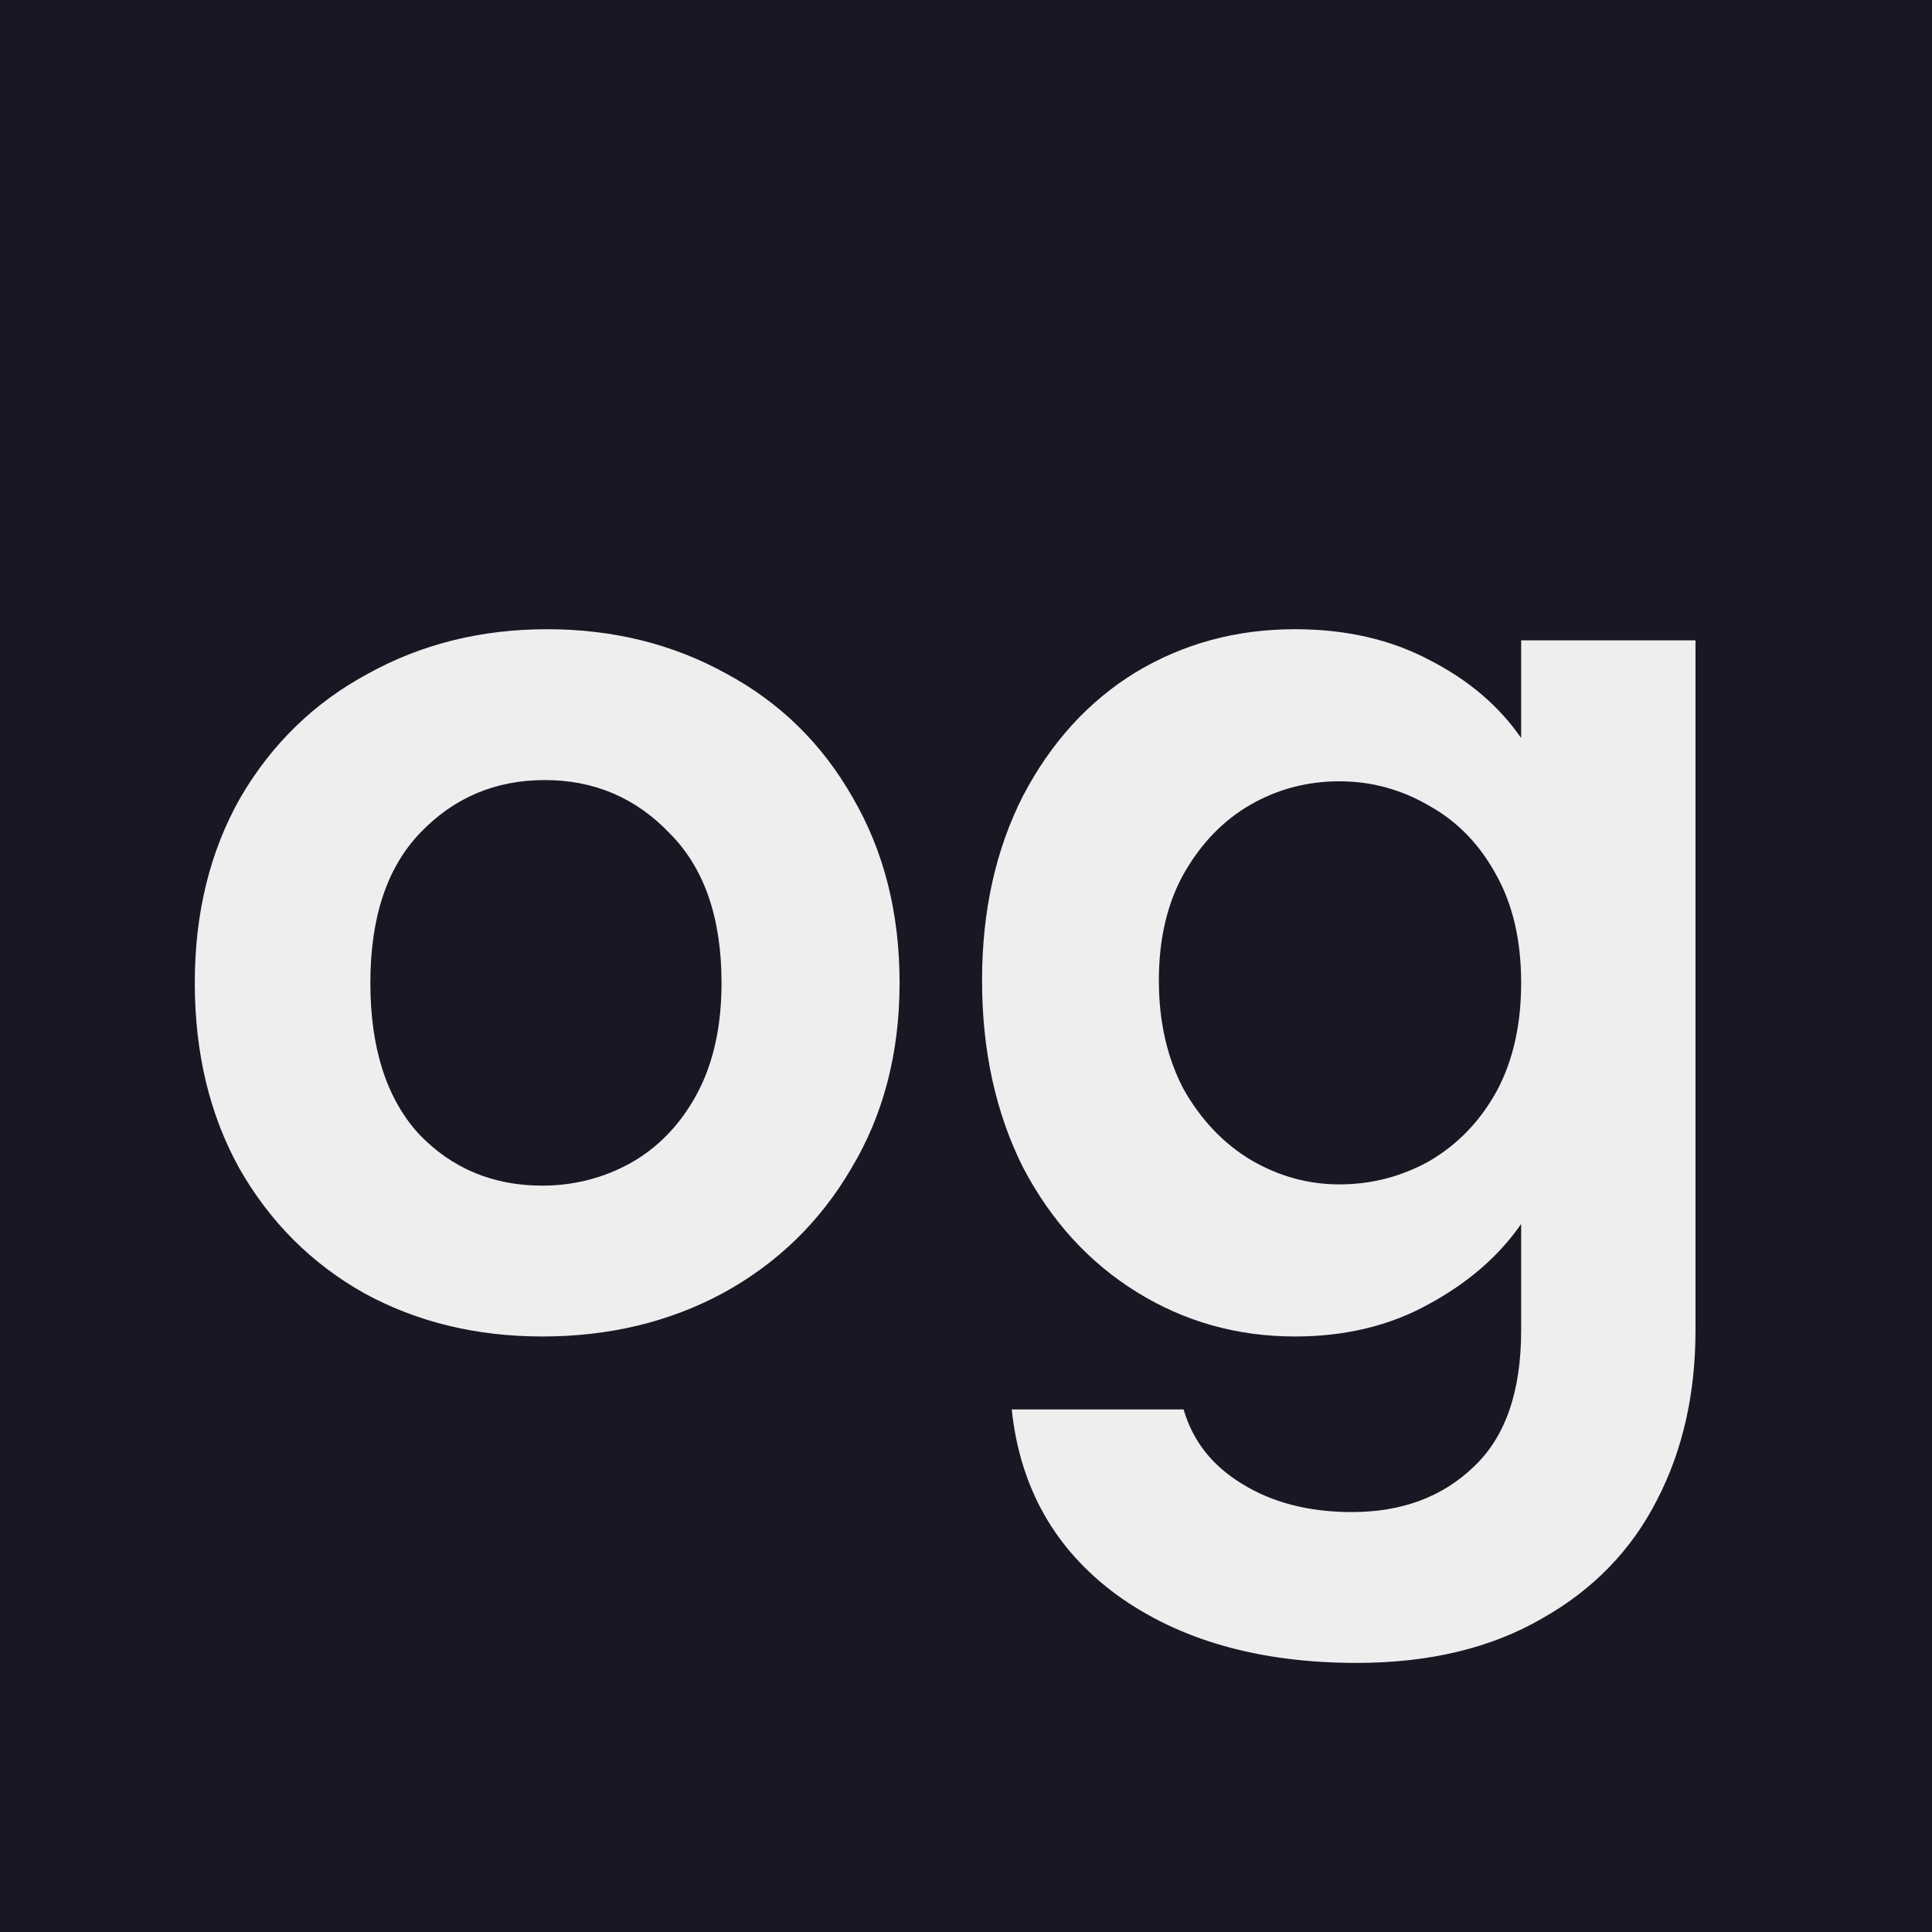
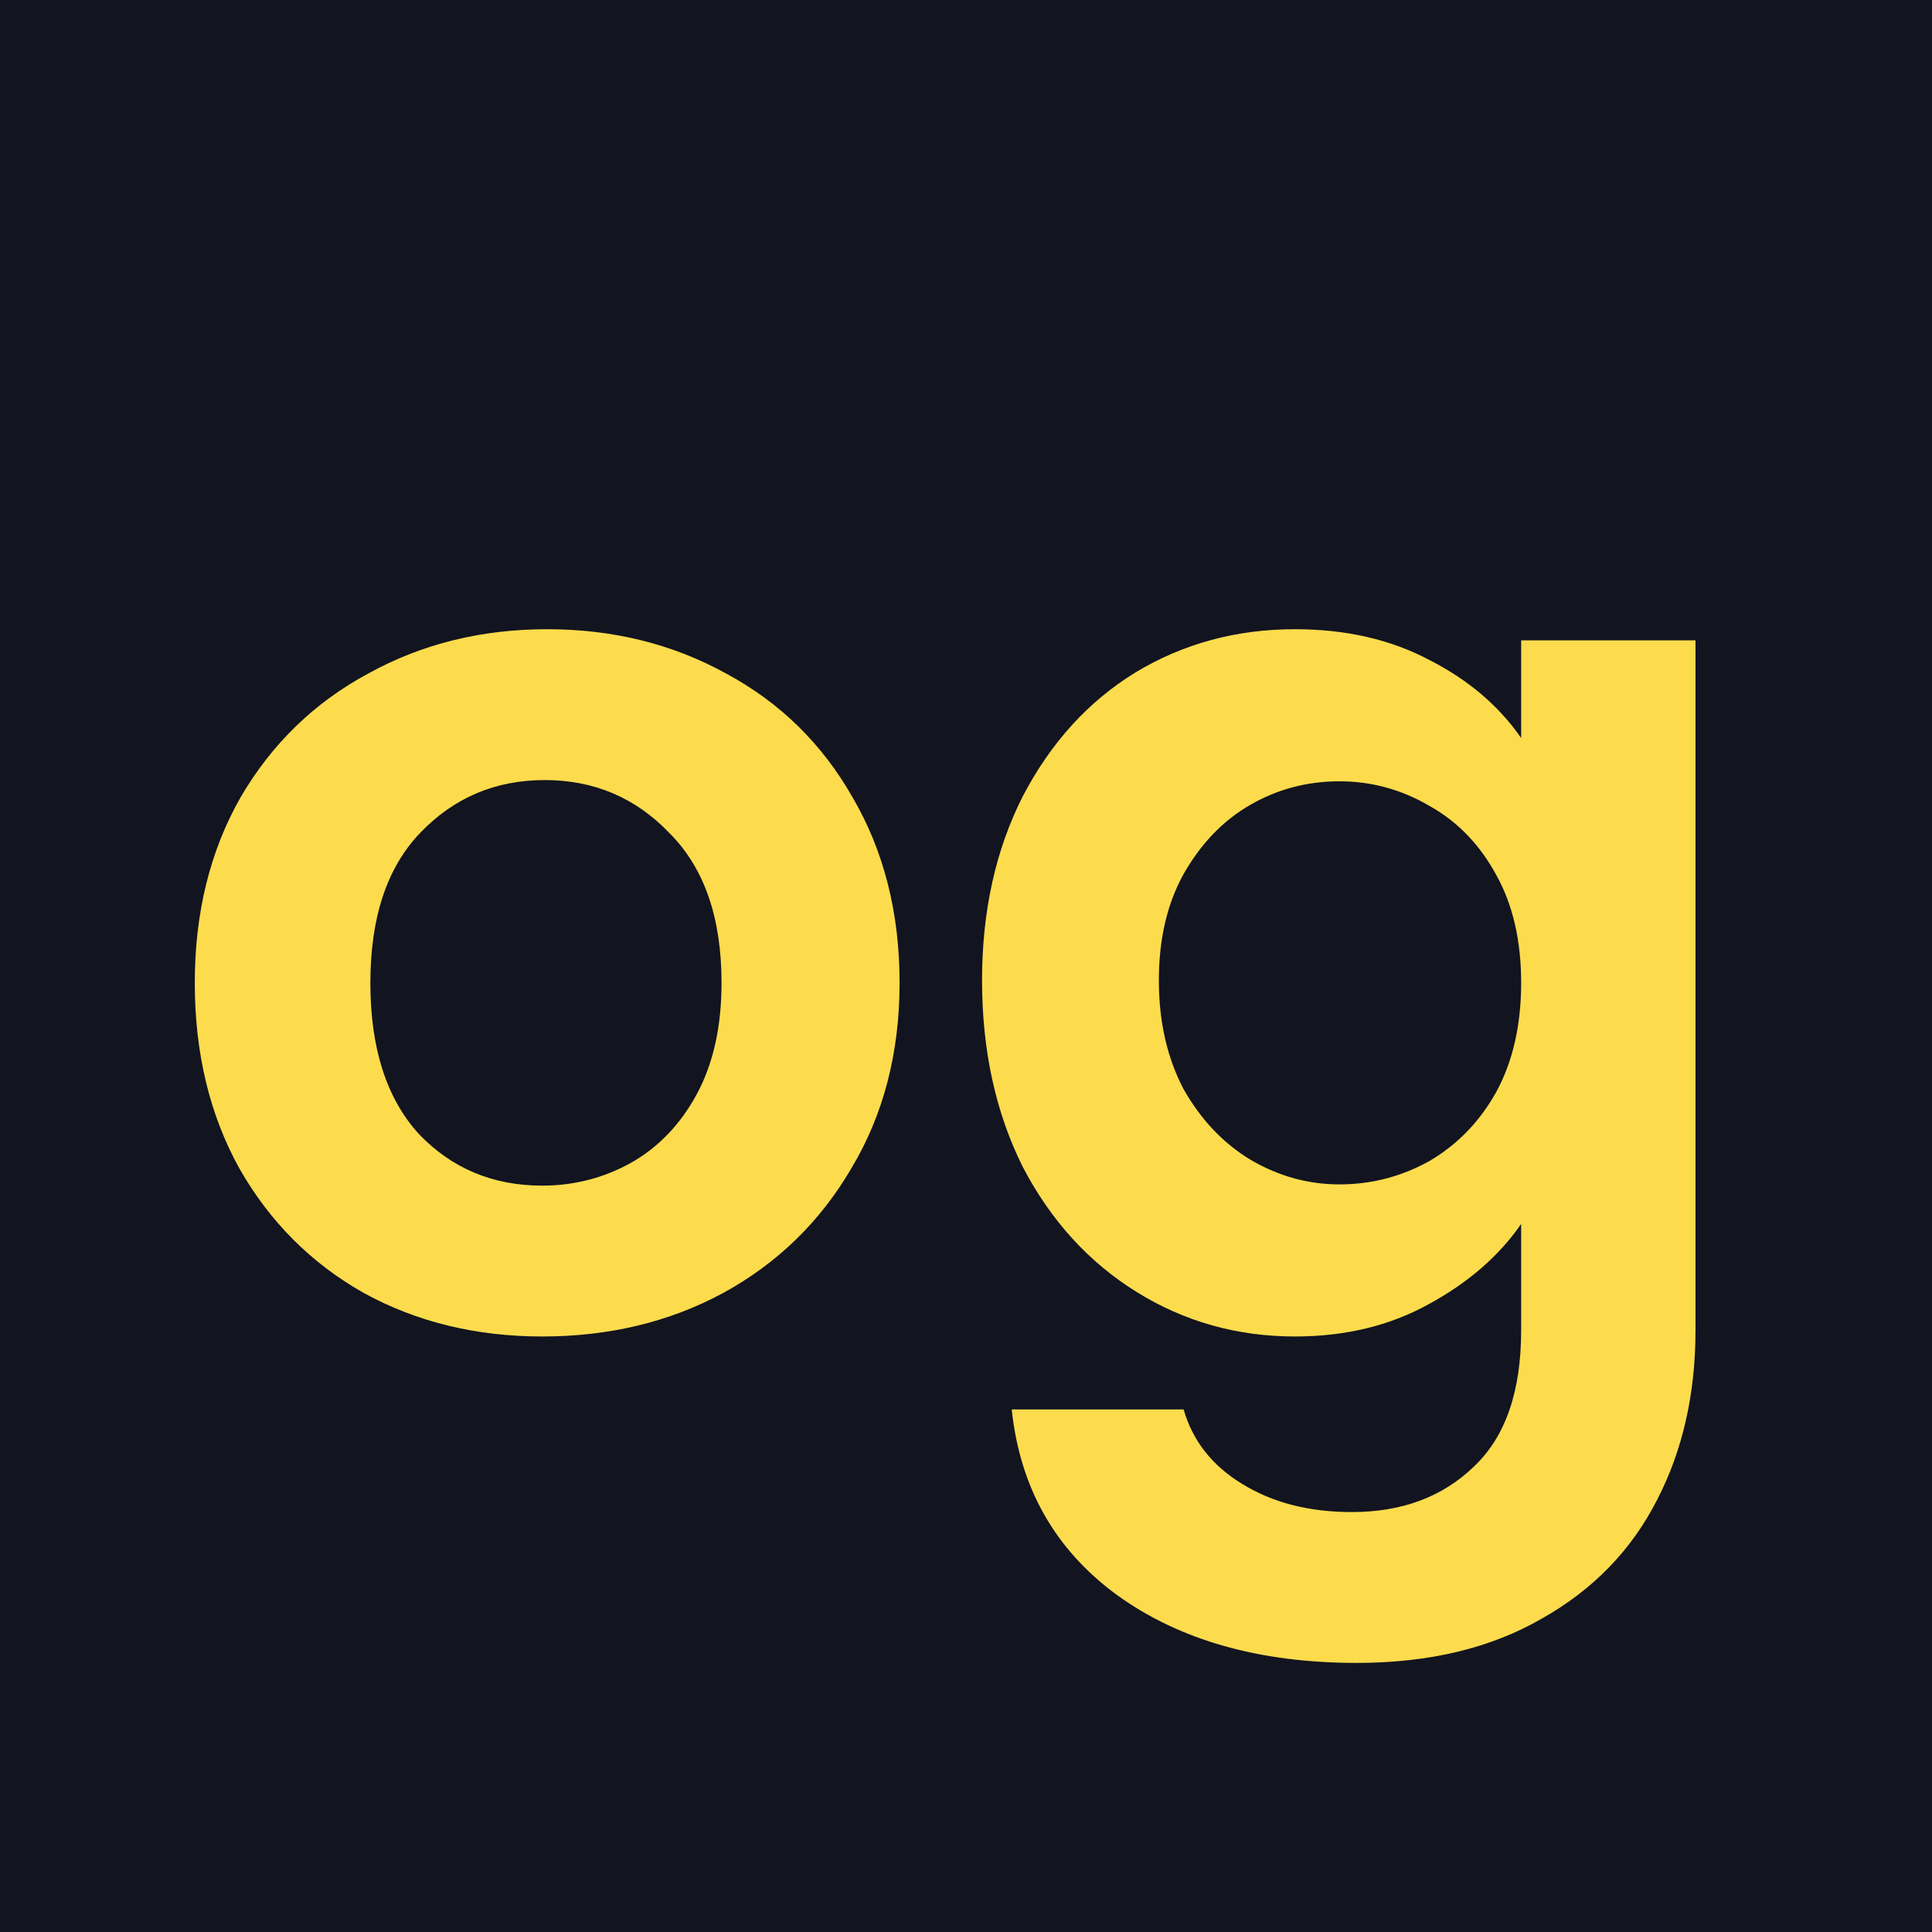
<svg xmlns="http://www.w3.org/2000/svg" width="500" height="500" viewBox="0 0 500 500" fill="none">
-   <rect width="500" height="500" fill="#191723" />
-   <path d="M140.331 345.88C123.265 345.88 107.905 342.147 94.251 334.68C80.598 327 69.825 316.227 61.931 302.36C54.251 288.493 50.411 272.493 50.411 254.36C50.411 236.227 54.358 220.227 62.251 206.36C70.358 192.493 81.345 181.827 95.211 174.36C109.078 166.68 124.545 162.84 141.611 162.84C158.678 162.84 174.145 166.68 188.011 174.36C201.878 181.827 212.758 192.493 220.651 206.36C228.758 220.227 232.811 236.227 232.811 254.36C232.811 272.493 228.651 288.493 220.331 302.36C212.225 316.227 201.131 327 187.051 334.68C173.185 342.147 157.611 345.88 140.331 345.88ZM140.331 306.84C148.438 306.84 156.011 304.92 163.051 301.08C170.305 297.027 176.065 291.053 180.331 283.16C184.598 275.267 186.731 265.667 186.731 254.36C186.731 237.507 182.251 224.6 173.291 215.64C164.545 206.467 153.771 201.88 140.971 201.88C128.171 201.88 117.398 206.467 108.651 215.64C100.118 224.6 95.851 237.507 95.851 254.36C95.851 271.213 100.011 284.227 108.331 293.4C116.865 302.36 127.531 306.84 140.331 306.84ZM335.114 162.84C348.34 162.84 359.967 165.507 369.994 170.84C380.02 175.96 387.914 182.68 393.674 191V165.72H438.794V344.28C438.794 360.707 435.487 375.32 428.874 388.12C422.26 401.133 412.34 411.373 399.114 418.84C385.887 426.52 369.887 430.36 351.114 430.36C325.94 430.36 305.247 424.493 289.034 412.76C273.034 401.027 263.967 385.027 261.834 364.76H306.314C308.66 372.867 313.674 379.267 321.354 383.96C329.247 388.867 338.74 391.32 349.834 391.32C362.847 391.32 373.407 387.373 381.514 379.48C389.62 371.8 393.674 360.067 393.674 344.28V316.76C387.914 325.08 379.914 332.013 369.674 337.56C359.647 343.107 348.127 345.88 335.114 345.88C320.18 345.88 306.527 342.04 294.154 334.36C281.78 326.68 271.967 315.907 264.714 302.04C257.674 287.96 254.154 271.853 254.154 253.72C254.154 235.8 257.674 219.907 264.714 206.04C271.967 192.173 281.674 181.507 293.834 174.04C306.207 166.573 319.967 162.84 335.114 162.84ZM393.674 254.36C393.674 243.48 391.54 234.2 387.274 226.52C383.007 218.627 377.247 212.653 369.994 208.6C362.74 204.333 354.954 202.2 346.634 202.2C338.314 202.2 330.634 204.227 323.594 208.28C316.554 212.333 310.794 218.307 306.314 226.2C302.047 233.88 299.914 243.053 299.914 253.72C299.914 264.387 302.047 273.773 306.314 281.88C310.794 289.773 316.554 295.853 323.594 300.12C330.847 304.387 338.527 306.52 346.634 306.52C354.954 306.52 362.74 304.493 369.994 300.44C377.247 296.173 383.007 290.2 387.274 282.52C391.54 274.627 393.674 265.24 393.674 254.36Z" fill="#EEEEEE" />
+   <rect width="500" height="500" fill="#121420" />
+   <path d="M140.331 345.88C123.265 345.88 107.905 342.147 94.251 334.68C80.598 327 69.825 316.227 61.931 302.36C54.251 288.493 50.411 272.493 50.411 254.36C50.411 236.227 54.358 220.227 62.251 206.36C70.358 192.493 81.345 181.827 95.211 174.36C109.078 166.68 124.545 162.84 141.611 162.84C158.678 162.84 174.145 166.68 188.011 174.36C201.878 181.827 212.758 192.493 220.651 206.36C228.758 220.227 232.811 236.227 232.811 254.36C232.811 272.493 228.651 288.493 220.331 302.36C212.225 316.227 201.131 327 187.051 334.68C173.185 342.147 157.611 345.88 140.331 345.88ZM140.331 306.84C148.438 306.84 156.011 304.92 163.051 301.08C170.305 297.027 176.065 291.053 180.331 283.16C184.598 275.267 186.731 265.667 186.731 254.36C186.731 237.507 182.251 224.6 173.291 215.64C164.545 206.467 153.771 201.88 140.971 201.88C128.171 201.88 117.398 206.467 108.651 215.64C100.118 224.6 95.851 237.507 95.851 254.36C95.851 271.213 100.011 284.227 108.331 293.4C116.865 302.36 127.531 306.84 140.331 306.84ZM335.114 162.84C348.34 162.84 359.967 165.507 369.994 170.84C380.02 175.96 387.914 182.68 393.674 191V165.72H438.794V344.28C438.794 360.707 435.487 375.32 428.874 388.12C422.26 401.133 412.34 411.373 399.114 418.84C385.887 426.52 369.887 430.36 351.114 430.36C325.94 430.36 305.247 424.493 289.034 412.76C273.034 401.027 263.967 385.027 261.834 364.76H306.314C308.66 372.867 313.674 379.267 321.354 383.96C329.247 388.867 338.74 391.32 349.834 391.32C362.847 391.32 373.407 387.373 381.514 379.48C389.62 371.8 393.674 360.067 393.674 344.28V316.76C387.914 325.08 379.914 332.013 369.674 337.56C359.647 343.107 348.127 345.88 335.114 345.88C320.18 345.88 306.527 342.04 294.154 334.36C281.78 326.68 271.967 315.907 264.714 302.04C257.674 287.96 254.154 271.853 254.154 253.72C254.154 235.8 257.674 219.907 264.714 206.04C271.967 192.173 281.674 181.507 293.834 174.04C306.207 166.573 319.967 162.84 335.114 162.84ZM393.674 254.36C393.674 243.48 391.54 234.2 387.274 226.52C383.007 218.627 377.247 212.653 369.994 208.6C362.74 204.333 354.954 202.2 346.634 202.2C338.314 202.2 330.634 204.227 323.594 208.28C316.554 212.333 310.794 218.307 306.314 226.2C302.047 233.88 299.914 243.053 299.914 253.72C299.914 264.387 302.047 273.773 306.314 281.88C310.794 289.773 316.554 295.853 323.594 300.12C330.847 304.387 338.527 306.52 346.634 306.52C354.954 306.52 362.74 304.493 369.994 300.44C377.247 296.173 383.007 290.2 387.274 282.52C391.54 274.627 393.674 265.24 393.674 254.36Z" fill="#fcdc4d" />
</svg>
